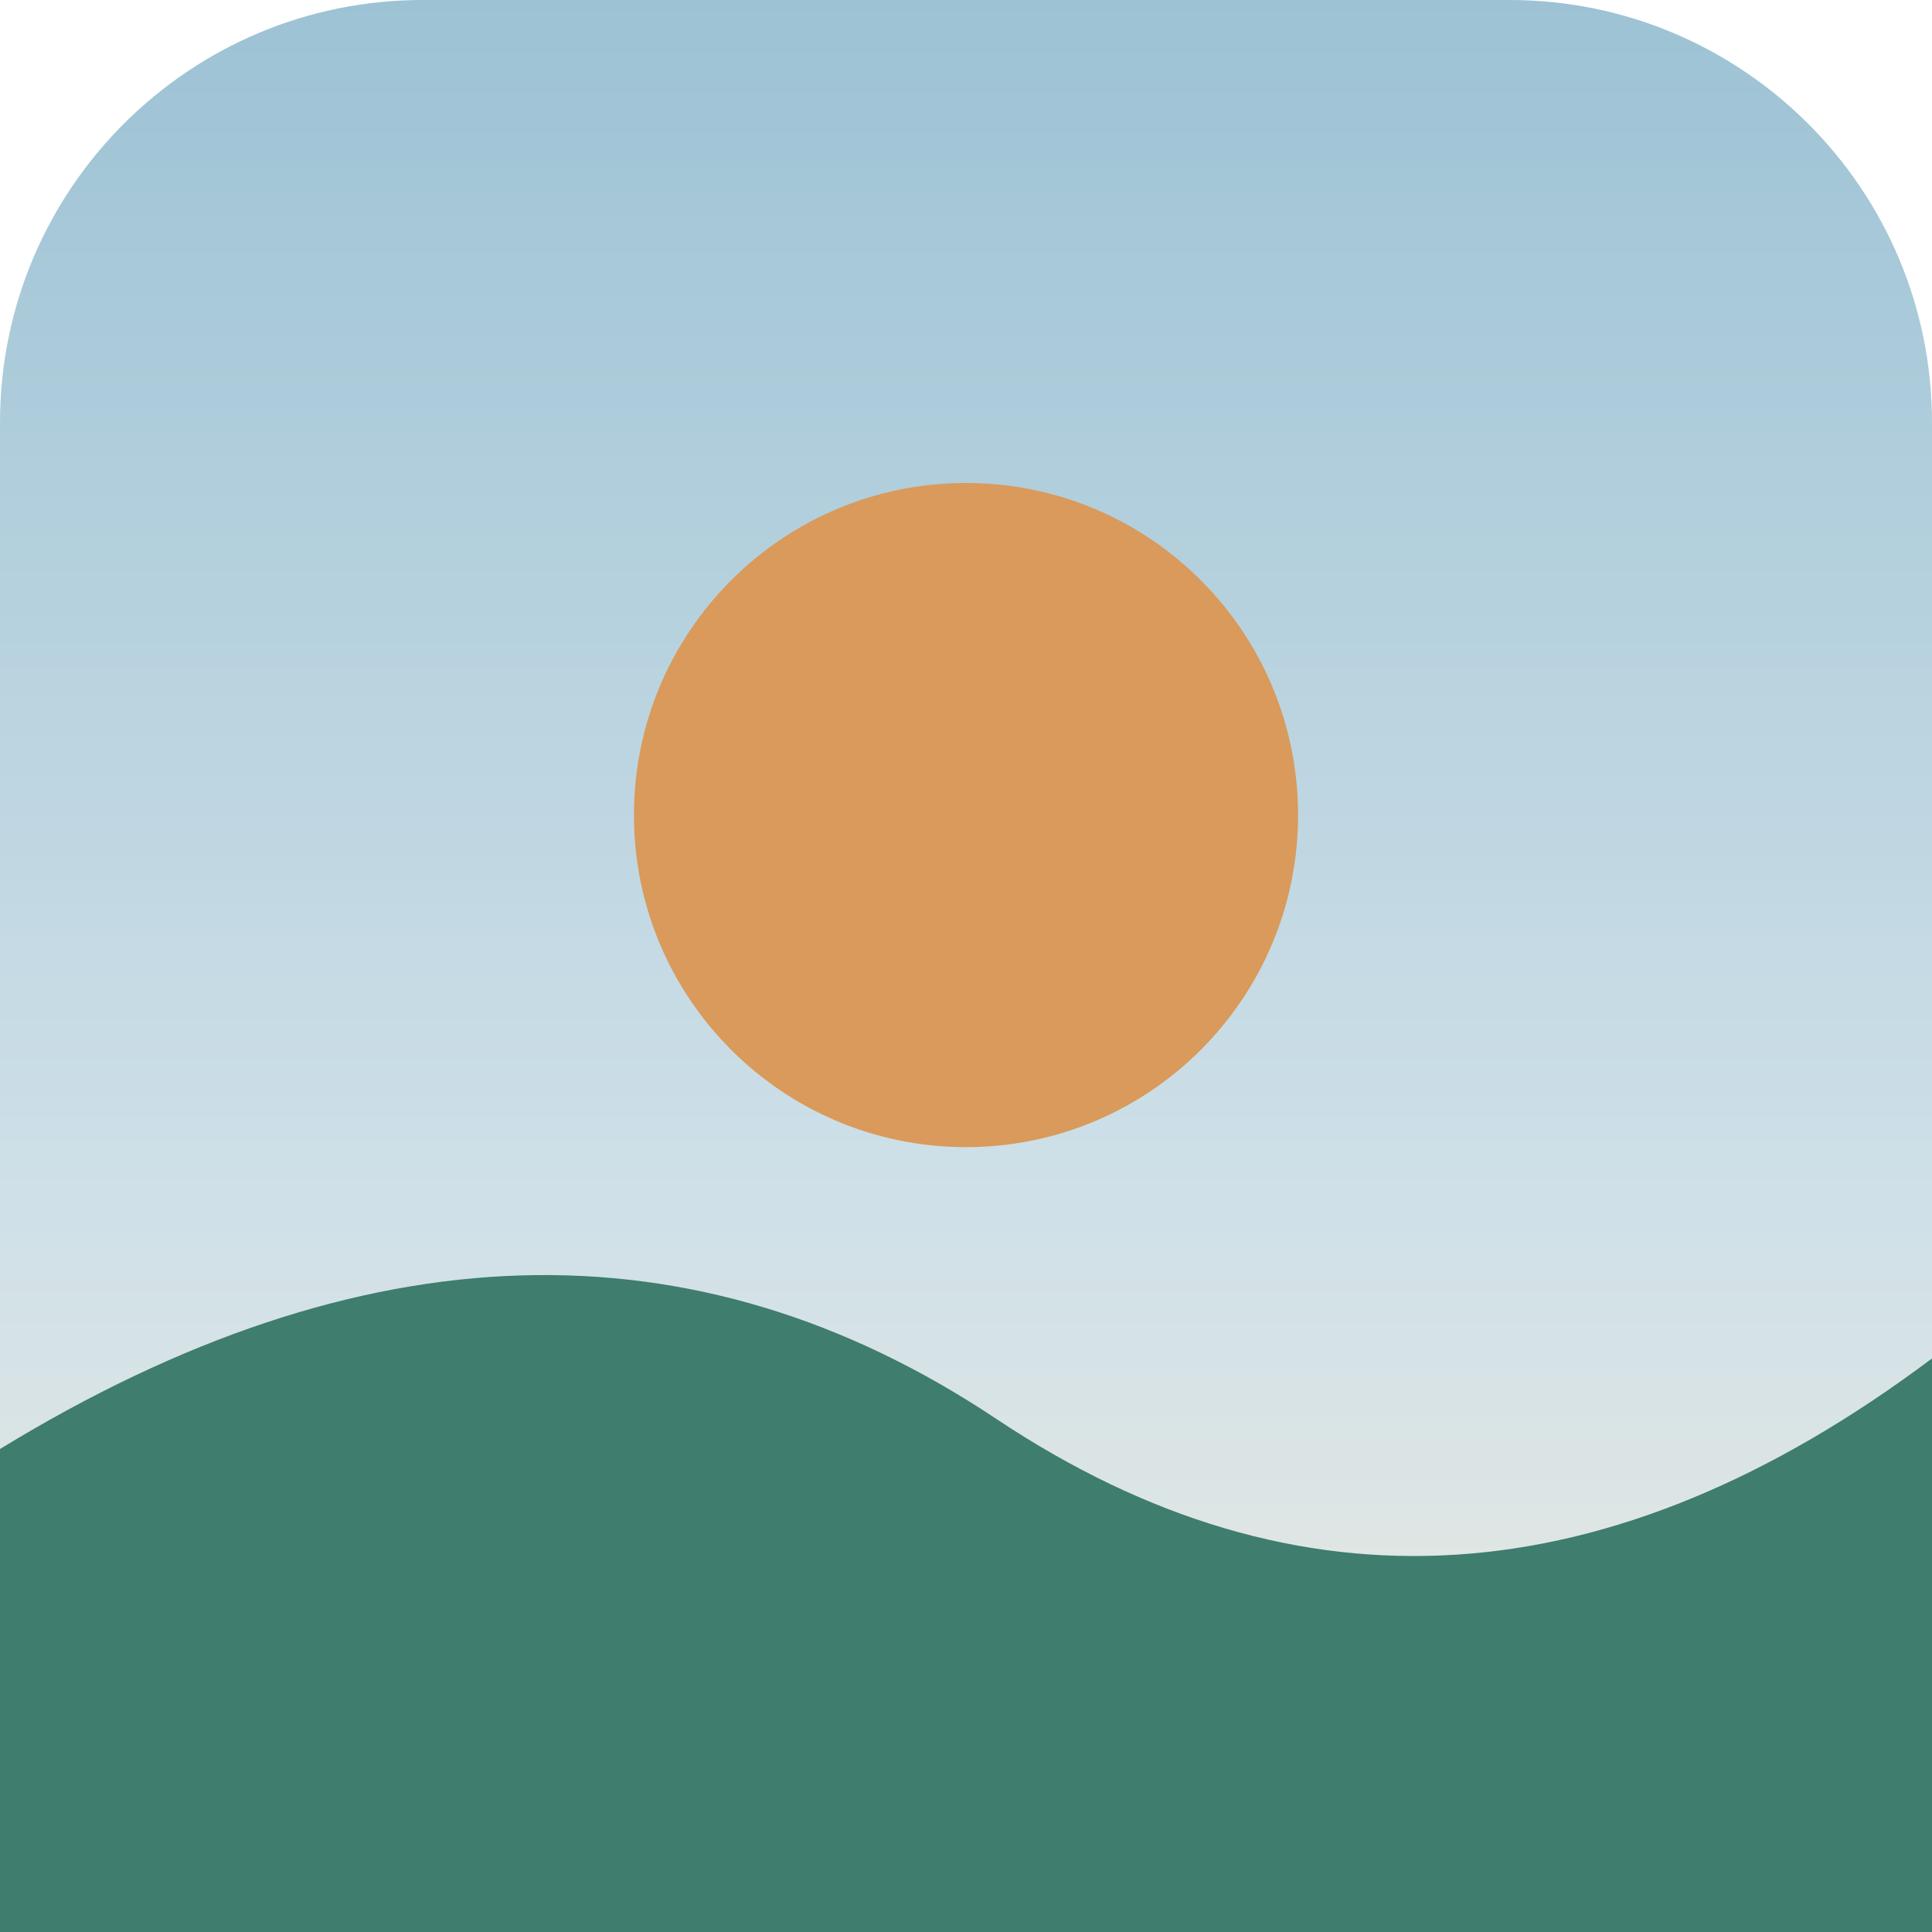
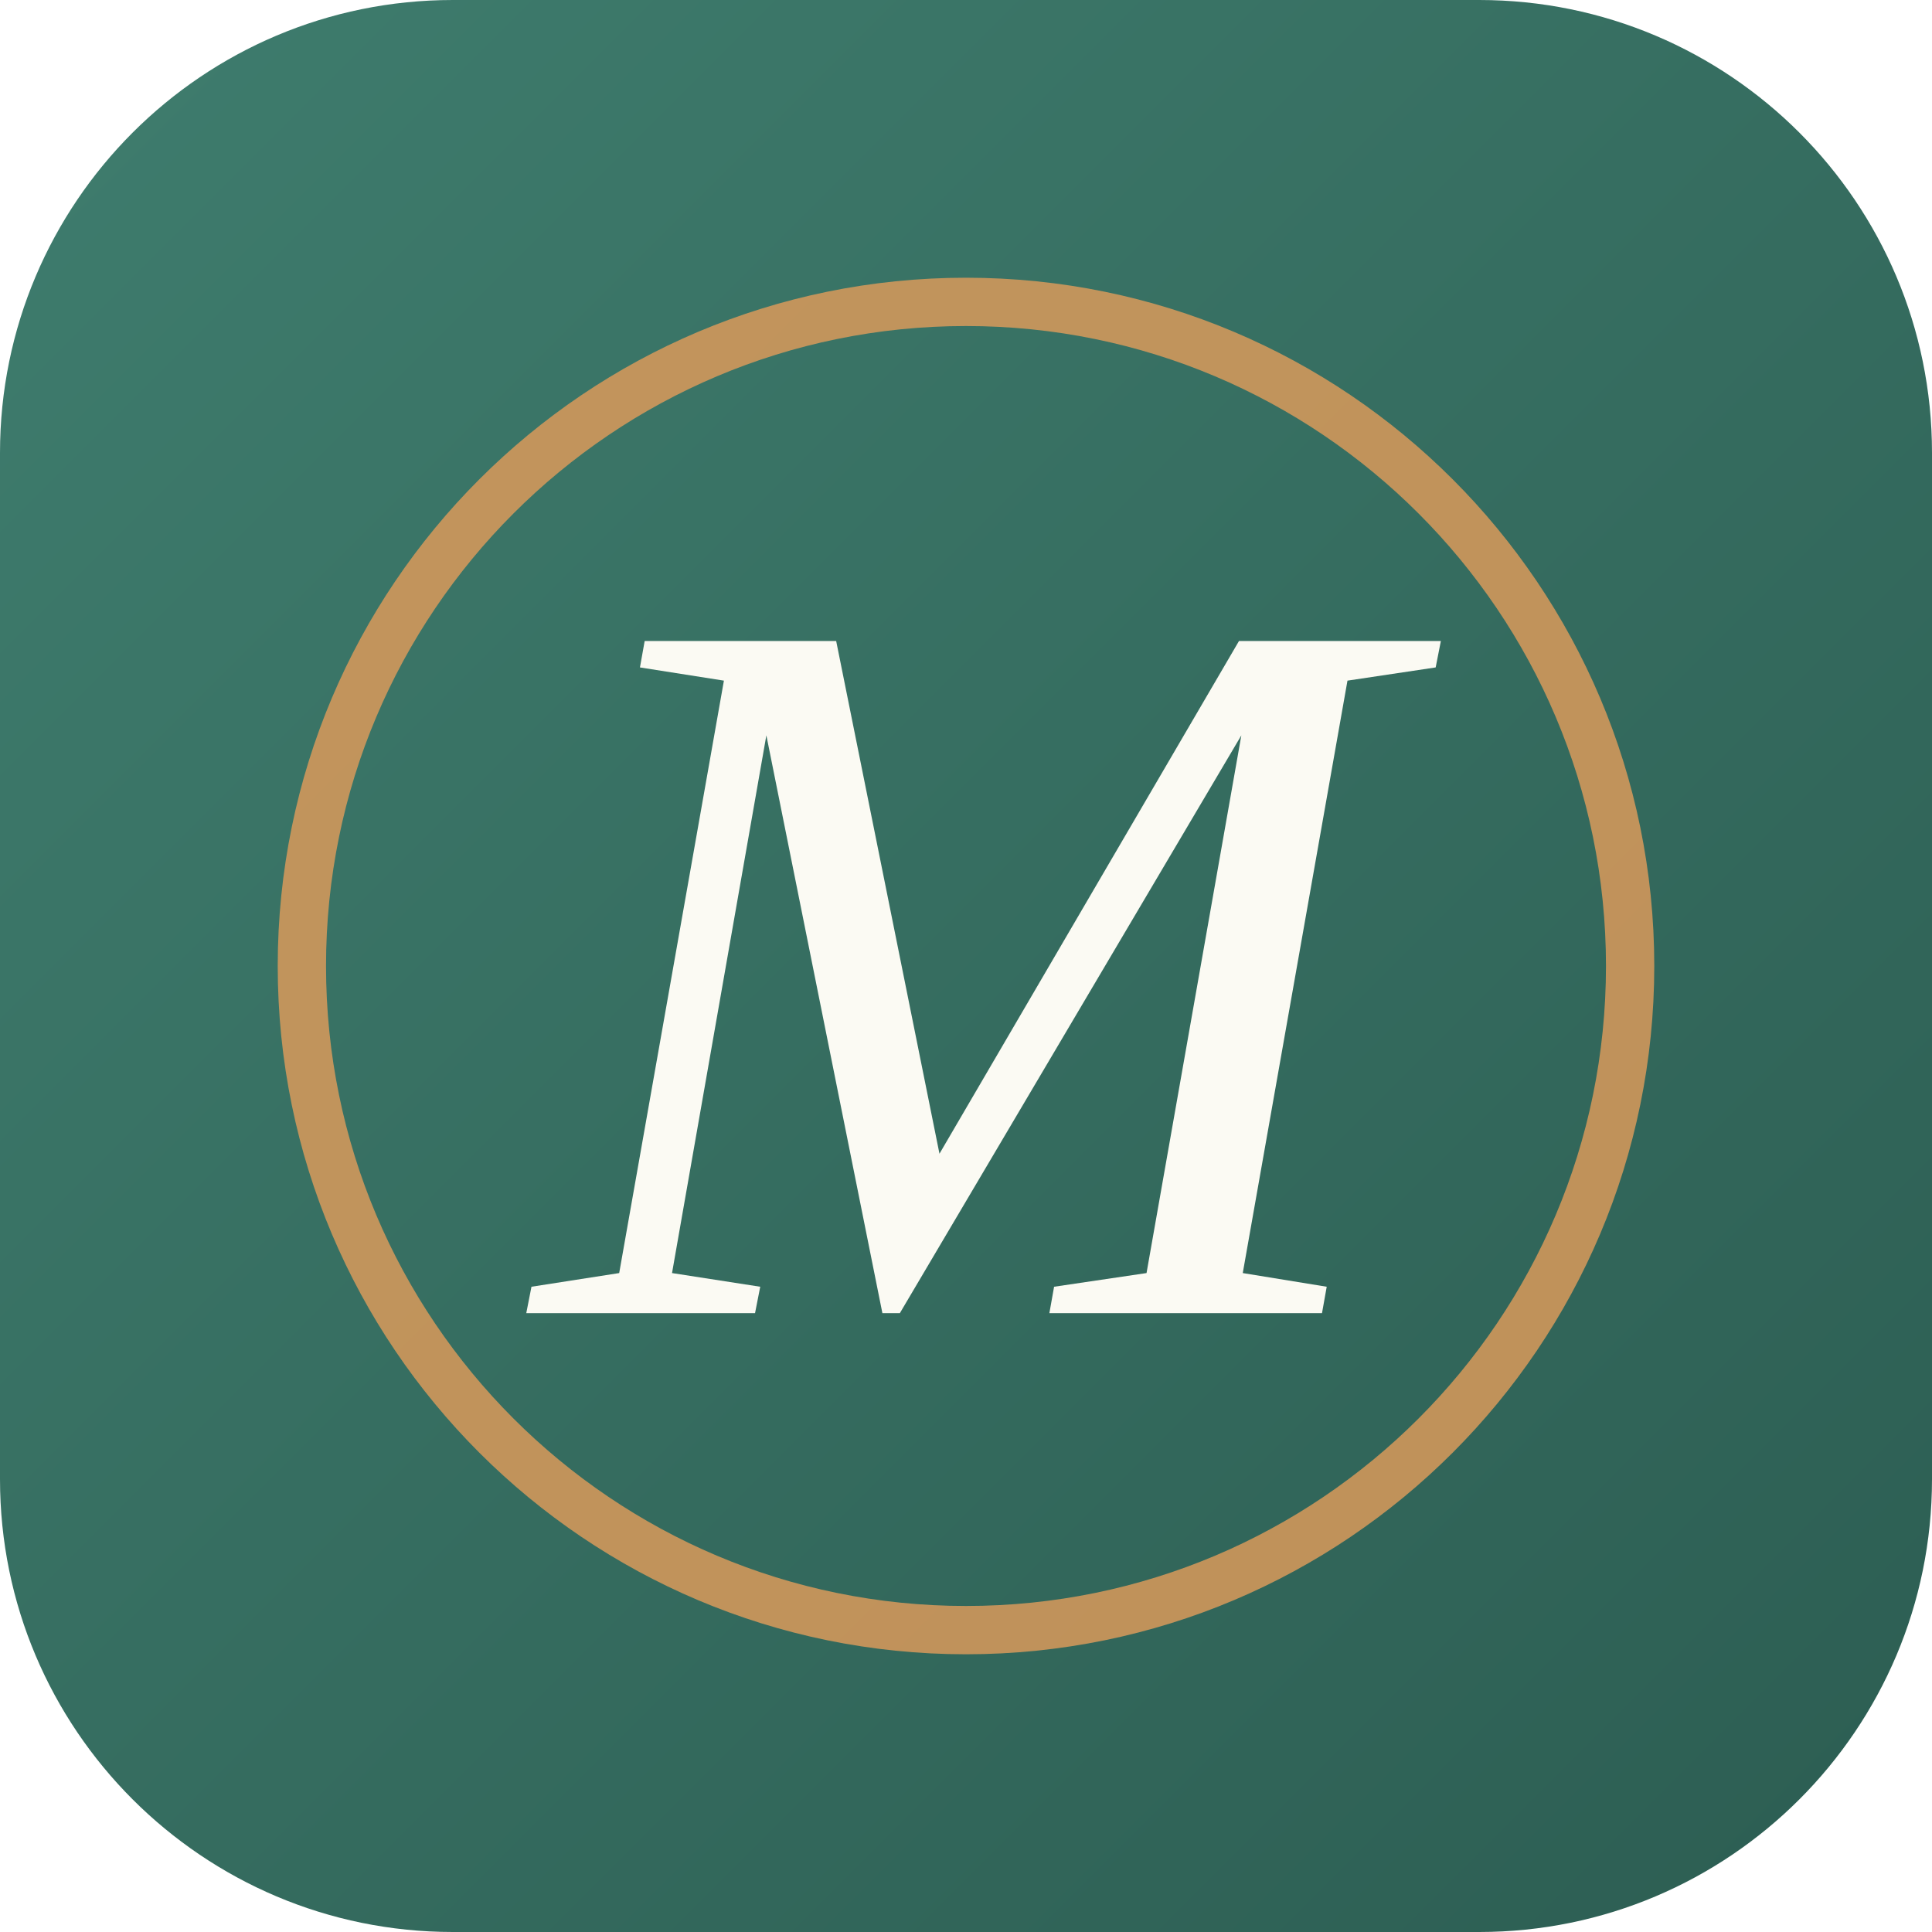
<svg xmlns="http://www.w3.org/2000/svg" viewBox="0 0 64 64">
  <defs>
-     <linearGradient id="sky" x1="0" y1="0" x2="0" y2="1">
-       <stop offset="0" stop-color="#9cc2d4" />
-       <stop offset="0.62" stop-color="#cfe0e8" />
-       <stop offset="1" stop-color="#f0ece0" />
+     <linearGradient id="bg" x1="0" y1="0" x2="1" y2="1">
+       <stop offset="0" stop-color="#3f7d6e" />
+       <stop offset="1" stop-color="#2c5d52" />
    </linearGradient>
  </defs>
-   <rect width="64" height="64" rx="14" fill="url(#sky)" />
-   <circle cx="32" cy="27" r="11" fill="#d99a5b" />
-   <path d="M0 48 Q18 37 33 47 T64 45 V64 H0 Z" fill="#3f7d6e" />
+   <rect width="64" height="64" rx="15" fill="url(#bg)" />
+   <circle cx="32" cy="32" r="22" fill="none" stroke="#d99a5b" stroke-width="1.6" opacity="0.85" />
+   <text x="32" y="43.5" text-anchor="middle" font-family="Georgia, 'Times New Roman', serif" font-size="34" font-style="italic" fill="#fbfaf3">M</text>
</svg>
